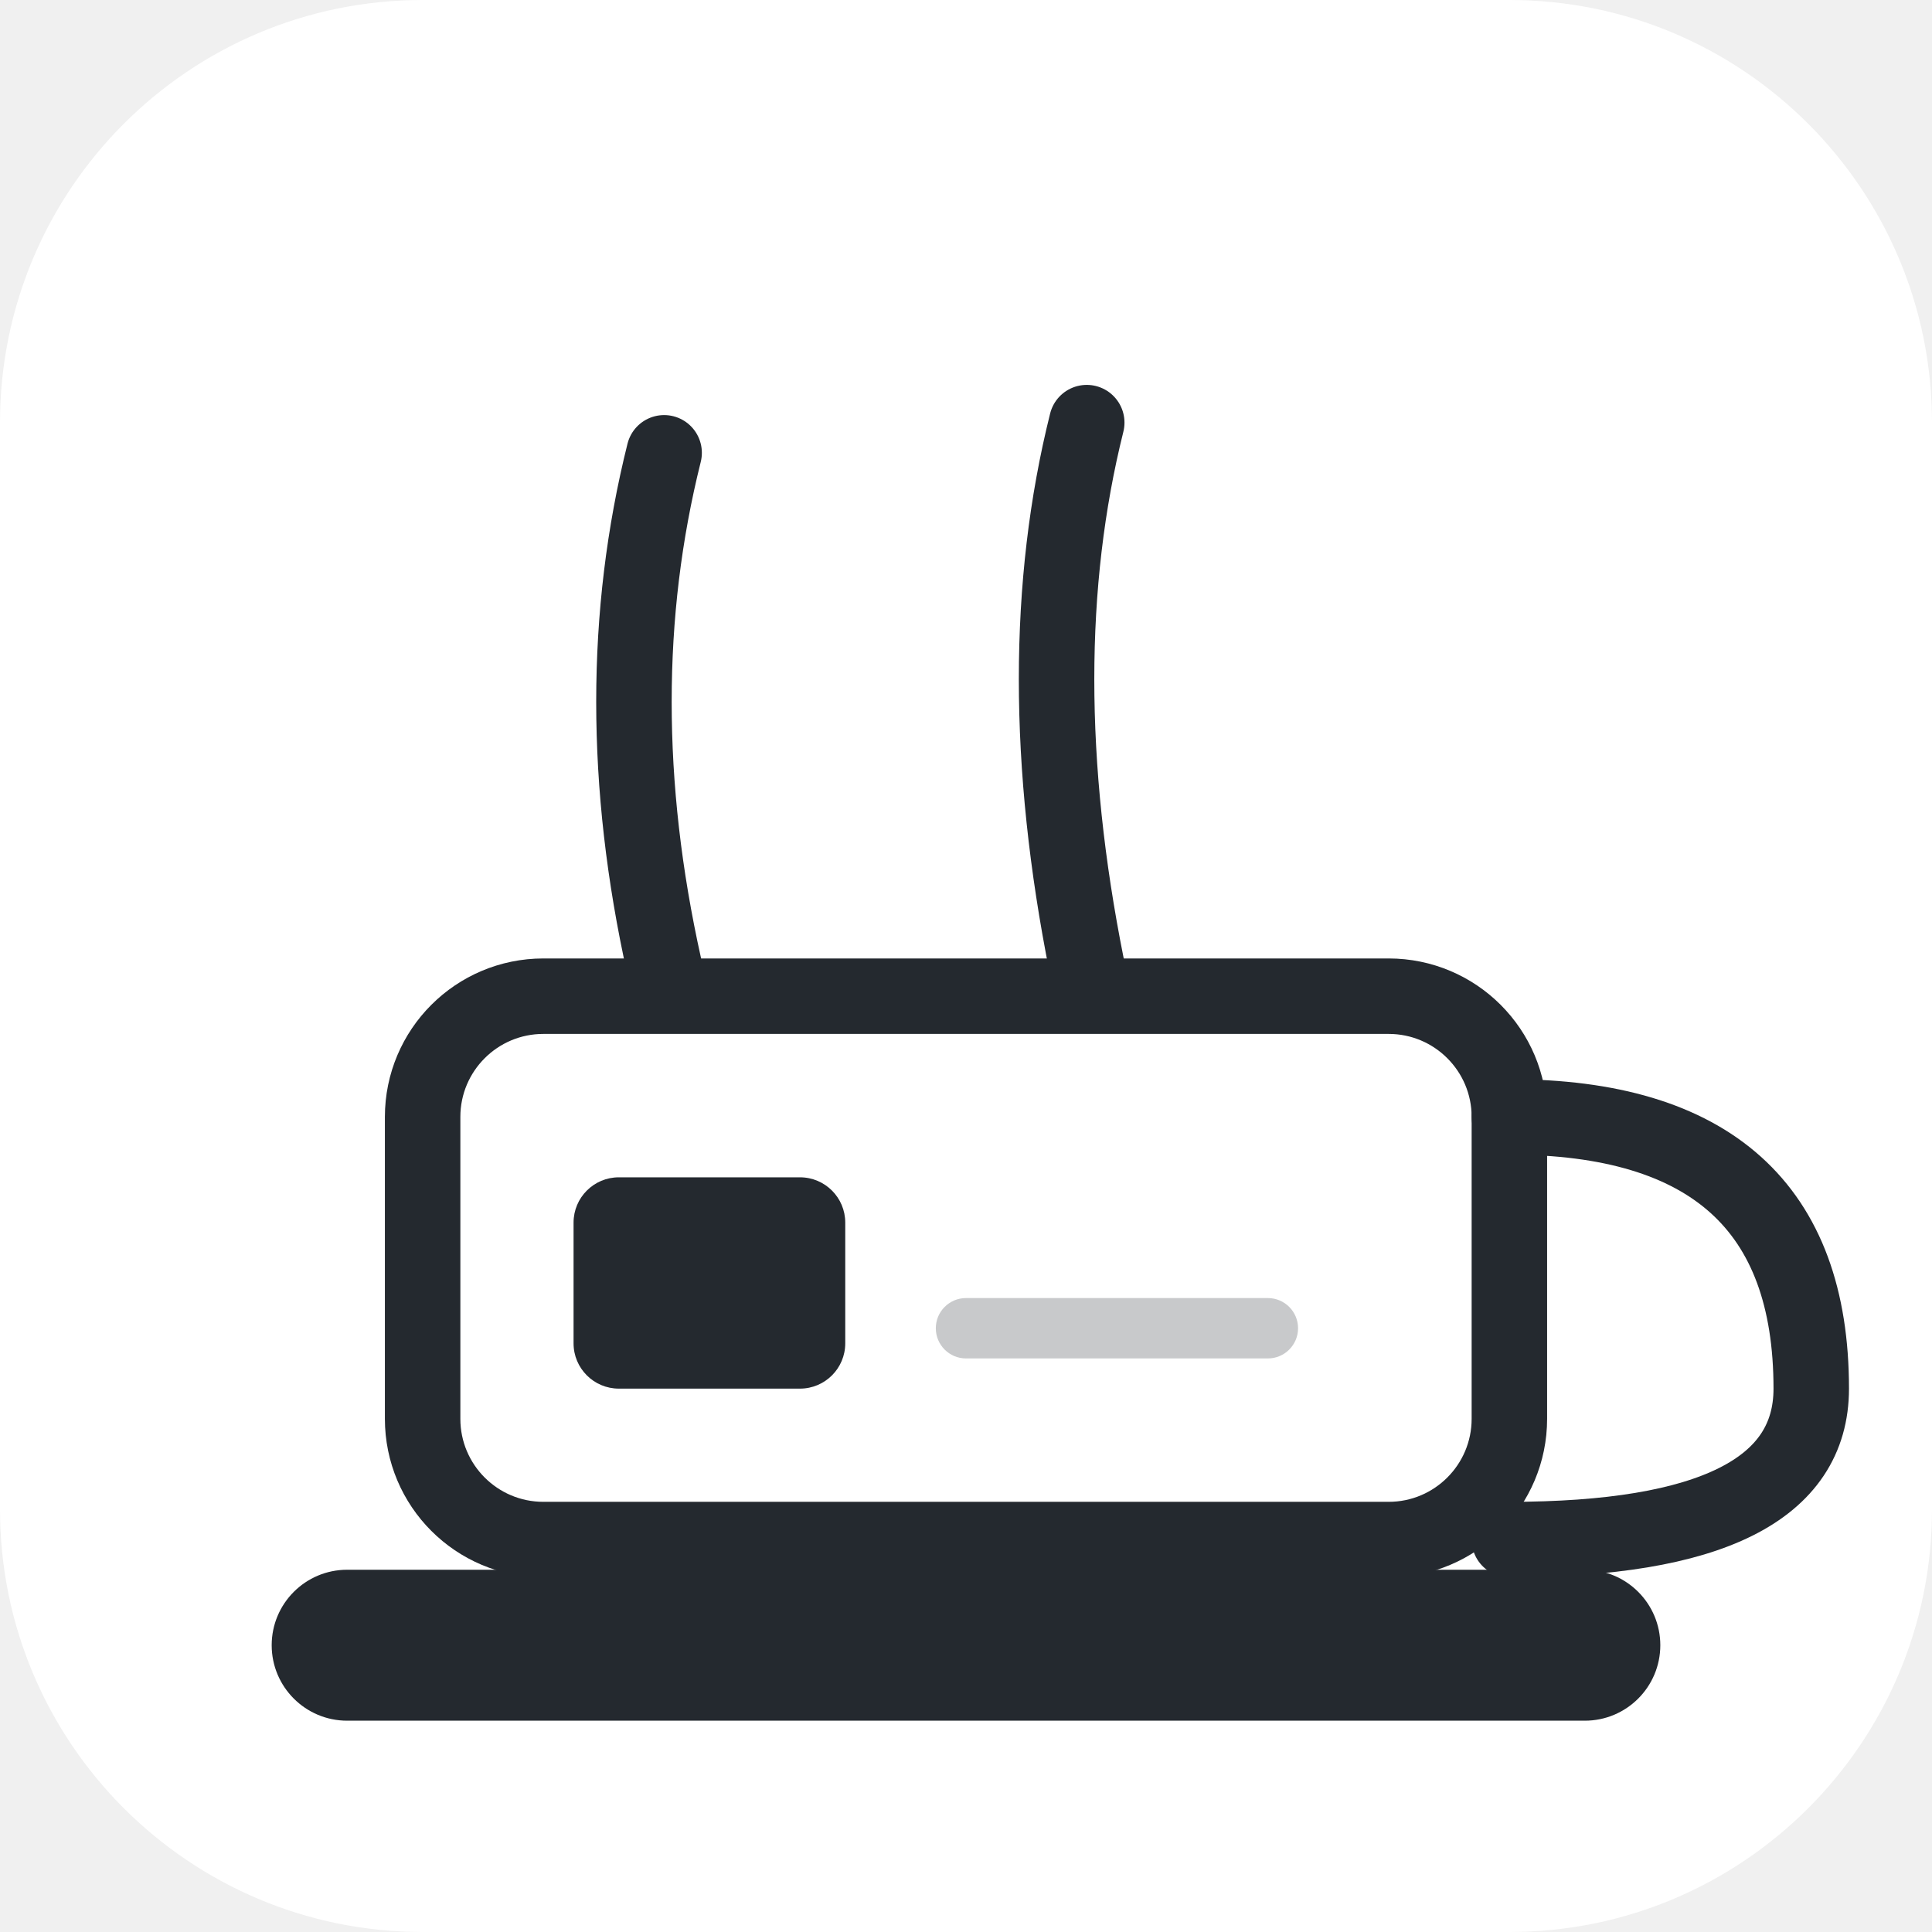
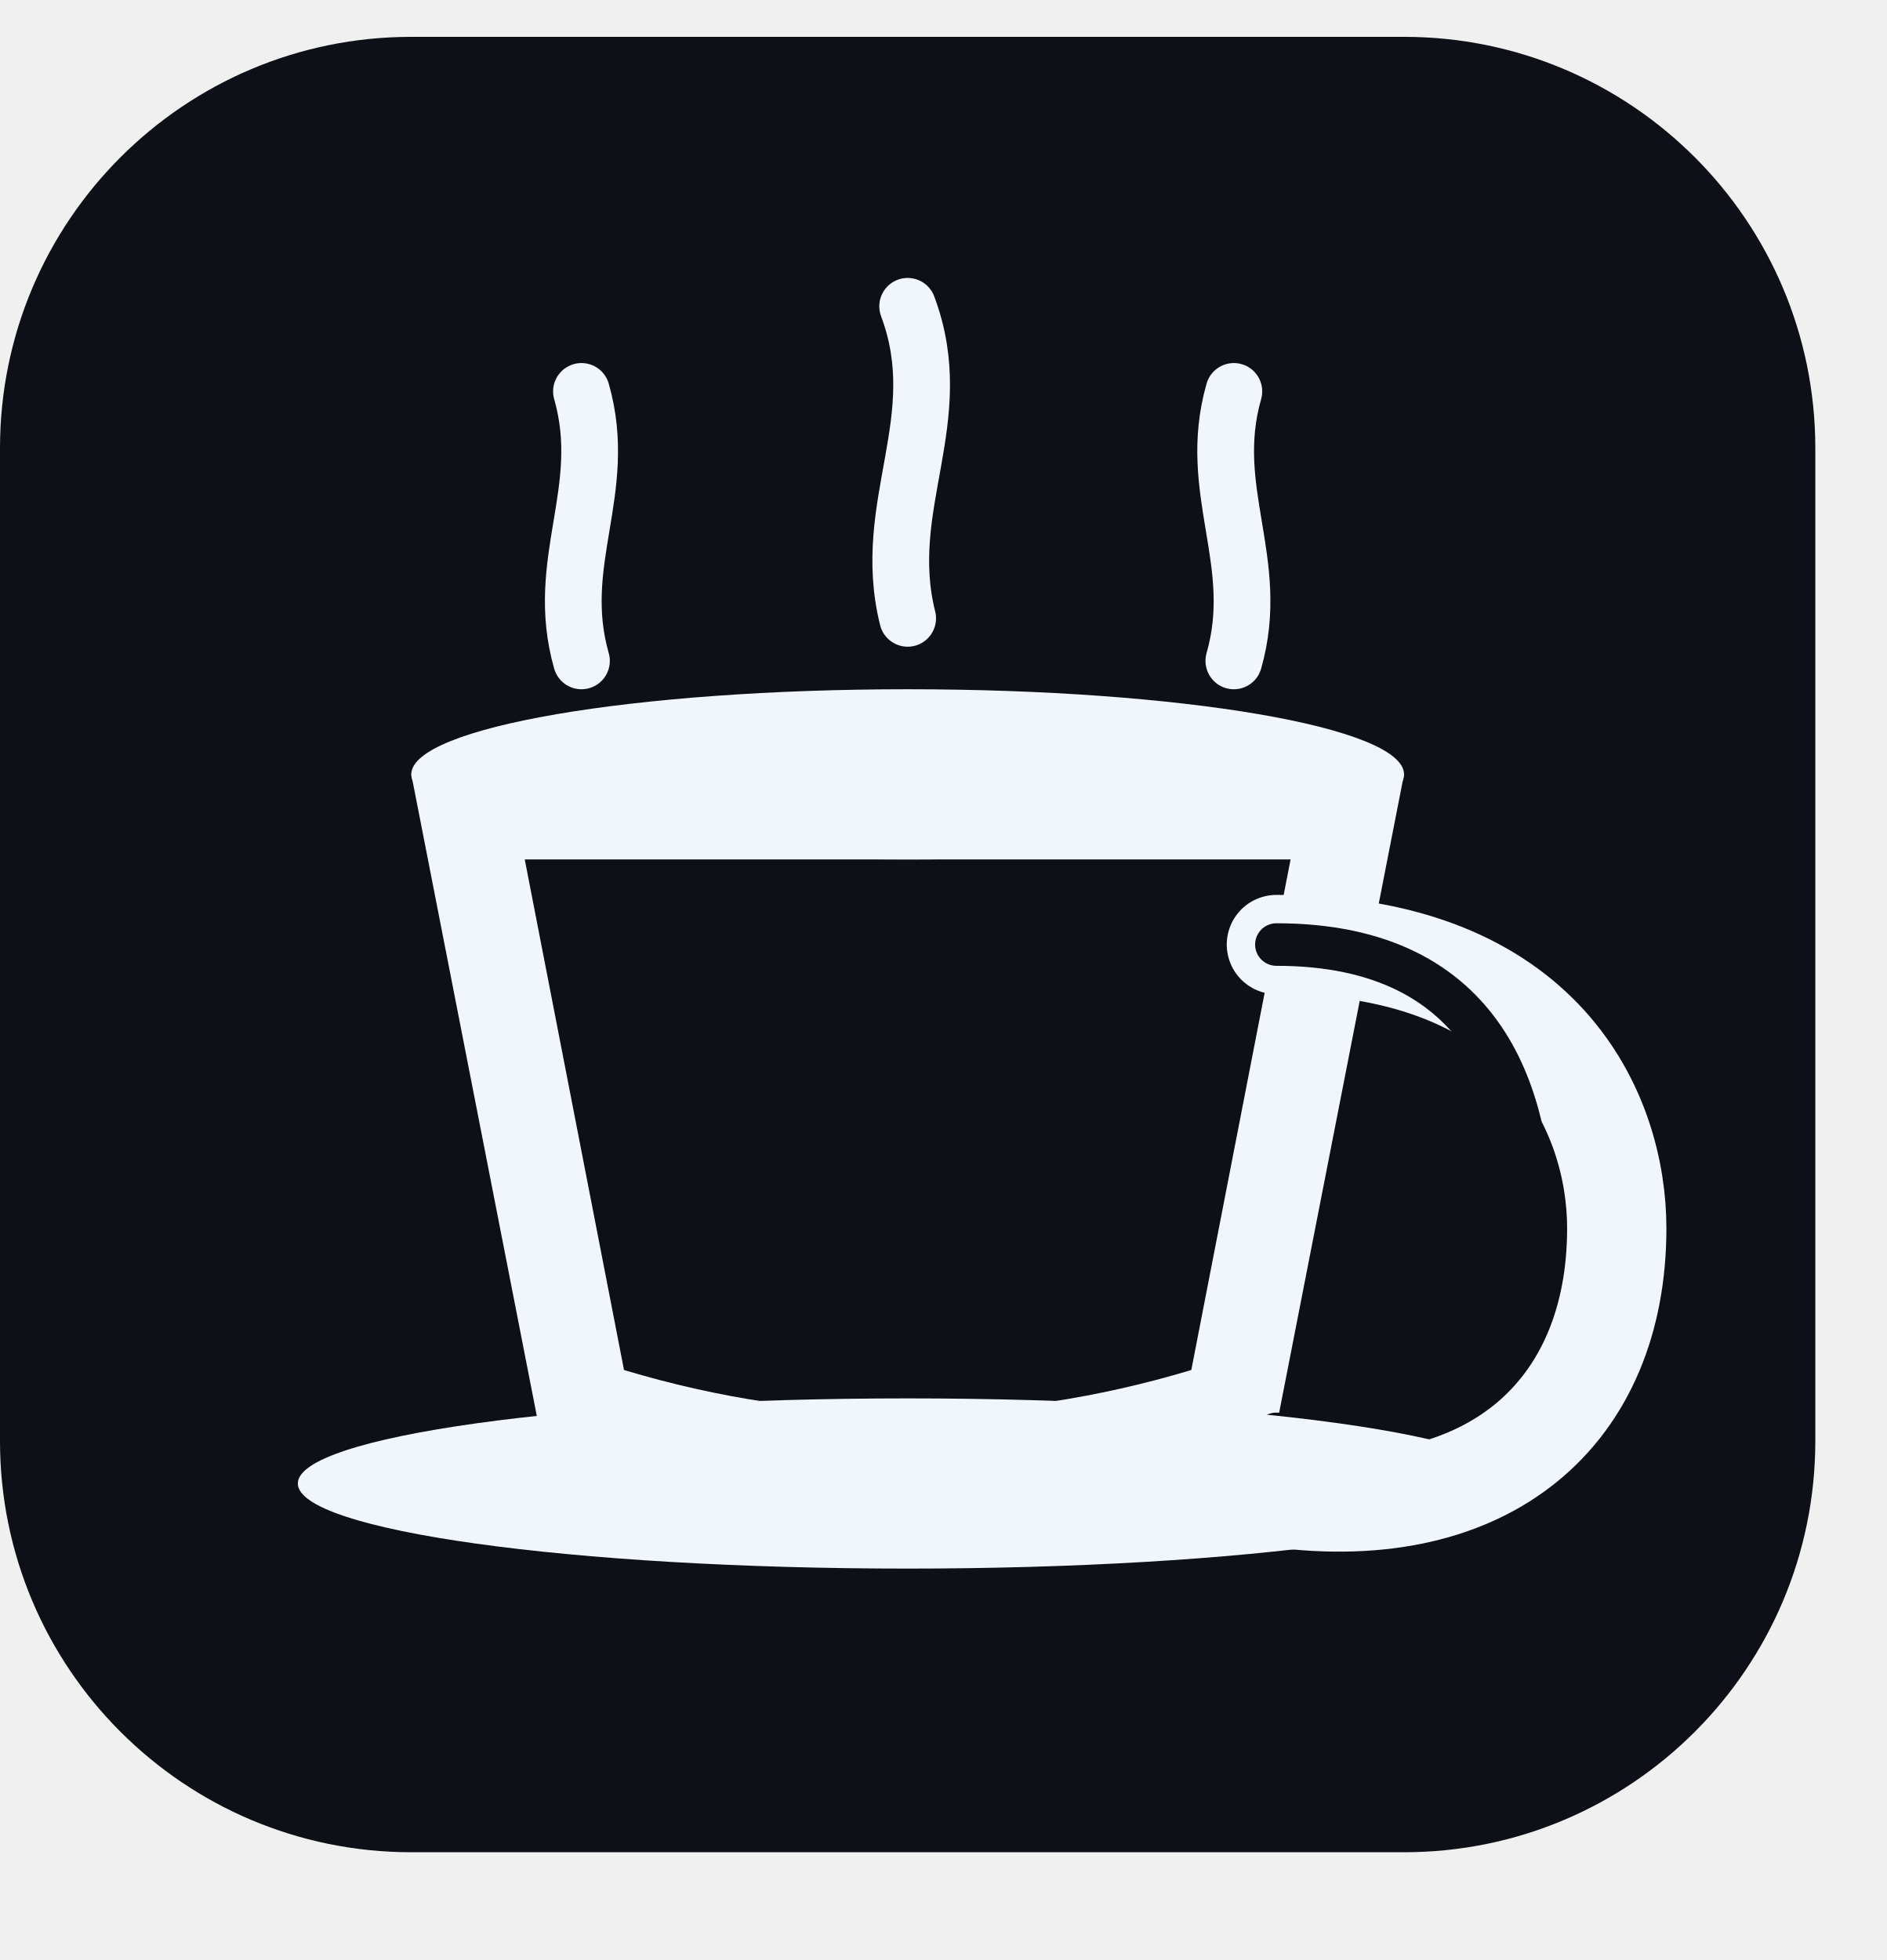
- <svg xmlns="http://www.w3.org/2000/svg" viewBox="0 0 64 64" width="64" height="64">
-   <rect width="64" height="64" rx="14" fill="#ffffff" />
-   <path d="M22 32 Q20 23 22 15" fill="none" stroke="#24292f" stroke-width="2.5" stroke-linecap="round" />
-   <path d="M36 32 Q34 22 36 14" fill="none" stroke="#24292f" stroke-width="2.5" stroke-linecap="round" />
-   <rect x="14" y="33" width="36" height="18" rx="4" fill="none" stroke="#24292f" stroke-width="2.5" />
-   <rect x="19" y="39" width="9" height="7" rx="1.5" fill="#24292f">
-     <animate attributeName="opacity" values="1;0;1" dur="1.1s" repeatCount="indefinite" calcMode="discrete" />
-   </rect>
-   <rect x="31" y="43" width="12" height="2" rx="1" fill="#24292f" opacity="0.25" />
-   <path d="M50 37 Q60 37 60 46 Q60 51 50 51" fill="none" stroke="#24292f" stroke-width="2.5" stroke-linecap="round" />
-   <rect x="9" y="52" width="46" height="5" rx="2.5" fill="#24292f" />
+ <svg xmlns="http://www.w3.org/2000/svg" viewBox="0 0 266 266" width="256" height="266" role="img" style="">
+   <rect width="256" height="256" rx="58" fill="#0D1117" style="fill:rgb(13, 17, 23);stroke:none;color:rgb(255, 255, 255);stroke-width:1px;stroke-linecap:butt;stroke-linejoin:miter;opacity:1;font-family:&quot;Anthropic Sans&quot;, -apple-system, &quot;system-ui&quot;, &quot;Segoe UI&quot;, sans-serif;font-size:16px;font-weight:400;text-anchor:start;dominant-baseline:auto" />
+   <path d="M82 88 C78 74 86 64 82 50" fill="none" stroke="#F0F6FC" stroke-width="8" stroke-linecap="round" style="fill:none;stroke:rgb(240, 246, 252);color:rgb(255, 255, 255);stroke-width:8px;stroke-linecap:round;stroke-linejoin:miter;opacity:1;font-family:&quot;Anthropic Sans&quot;, -apple-system, &quot;system-ui&quot;, &quot;Segoe UI&quot;, sans-serif;font-size:16px;font-weight:400;text-anchor:start;dominant-baseline:auto" />
+   <path d="M128 82 C124 66 134 54 128 38" fill="none" stroke="#F0F6FC" stroke-width="8" stroke-linecap="round" style="fill:none;stroke:rgb(240, 246, 252);color:rgb(255, 255, 255);stroke-width:8px;stroke-linecap:round;stroke-linejoin:miter;opacity:1;font-family:&quot;Anthropic Sans&quot;, -apple-system, &quot;system-ui&quot;, &quot;Segoe UI&quot;, sans-serif;font-size:16px;font-weight:400;text-anchor:start;dominant-baseline:auto" />
+   <path d="M174 88 C178 74 170 64 174 50" fill="none" stroke="#F0F6FC" stroke-width="8" stroke-linecap="round" style="fill:none;stroke:rgb(240, 246, 252);color:rgb(255, 255, 255);stroke-width:8px;stroke-linecap:round;stroke-linejoin:miter;opacity:1;font-family:&quot;Anthropic Sans&quot;, -apple-system, &quot;system-ui&quot;, &quot;Segoe UI&quot;, sans-serif;font-size:16px;font-weight:400;text-anchor:start;dominant-baseline:auto" />
+   <path d="M58 104 L76 196 Q128 210 180 196 L198 104 Z" fill="#F0F6FC" style="fill:rgb(240, 246, 252);stroke:none;color:rgb(255, 255, 255);stroke-width:1px;stroke-linecap:butt;stroke-linejoin:miter;opacity:1;font-family:&quot;Anthropic Sans&quot;, -apple-system, &quot;system-ui&quot;, &quot;Segoe UI&quot;, sans-serif;font-size:16px;font-weight:400;text-anchor:start;dominant-baseline:auto" />
+   <path d="M74 116 L88 188 Q128 200 168 188 L182 116 Z" fill="#0D1117" style="fill:rgb(13, 17, 23);stroke:none;color:rgb(255, 255, 255);stroke-width:1px;stroke-linecap:butt;stroke-linejoin:miter;opacity:1;font-family:&quot;Anthropic Sans&quot;, -apple-system, &quot;system-ui&quot;, &quot;Segoe UI&quot;, sans-serif;font-size:16px;font-weight:400;text-anchor:start;dominant-baseline:auto" />
+   <ellipse cx="128" cy="104" rx="70" ry="12" fill="#F0F6FC" style="fill:rgb(240, 246, 252);stroke:none;color:rgb(255, 255, 255);stroke-width:1px;stroke-linecap:butt;stroke-linejoin:miter;opacity:1;font-family:&quot;Anthropic Sans&quot;, -apple-system, &quot;system-ui&quot;, &quot;Segoe UI&quot;, sans-serif;font-size:16px;font-weight:400;text-anchor:start;dominant-baseline:auto" />
+   <path d="M180 128 C218 128 228 152 228 168 C228 194 210 210 180 206" fill="none" stroke="#F0F6FC" stroke-width="14" stroke-linecap="round" style="fill:none;stroke:rgb(240, 246, 252);color:rgb(255, 255, 255);stroke-width:14px;stroke-linecap:round;stroke-linejoin:miter;opacity:1;font-family:&quot;Anthropic Sans&quot;, -apple-system, &quot;system-ui&quot;, &quot;Segoe UI&quot;, sans-serif;font-size:16px;font-weight:400;text-anchor:start;dominant-baseline:auto" />
+   <path d="M180 128 C210 128 216 150 216 168 C216 188 202 200 180 197" fill="none" stroke="#0D1117" stroke-width="6" stroke-linecap="round" style="fill:none;stroke:rgb(13, 17, 23);color:rgb(255, 255, 255);stroke-width:6px;stroke-linecap:round;stroke-linejoin:miter;opacity:1;font-family:&quot;Anthropic Sans&quot;, -apple-system, &quot;system-ui&quot;, &quot;Segoe UI&quot;, sans-serif;font-size:16px;font-weight:400;text-anchor:start;dominant-baseline:auto" />
+   <ellipse cx="128" cy="204" rx="86" ry="12" fill="#F0F6FC" style="fill:rgb(240, 246, 252);stroke:none;color:rgb(255, 255, 255);stroke-width:1px;stroke-linecap:butt;stroke-linejoin:miter;opacity:1;font-family:&quot;Anthropic Sans&quot;, -apple-system, &quot;system-ui&quot;, &quot;Segoe UI&quot;, sans-serif;font-size:16px;font-weight:400;text-anchor:start;dominant-baseline:auto" />
</svg>
